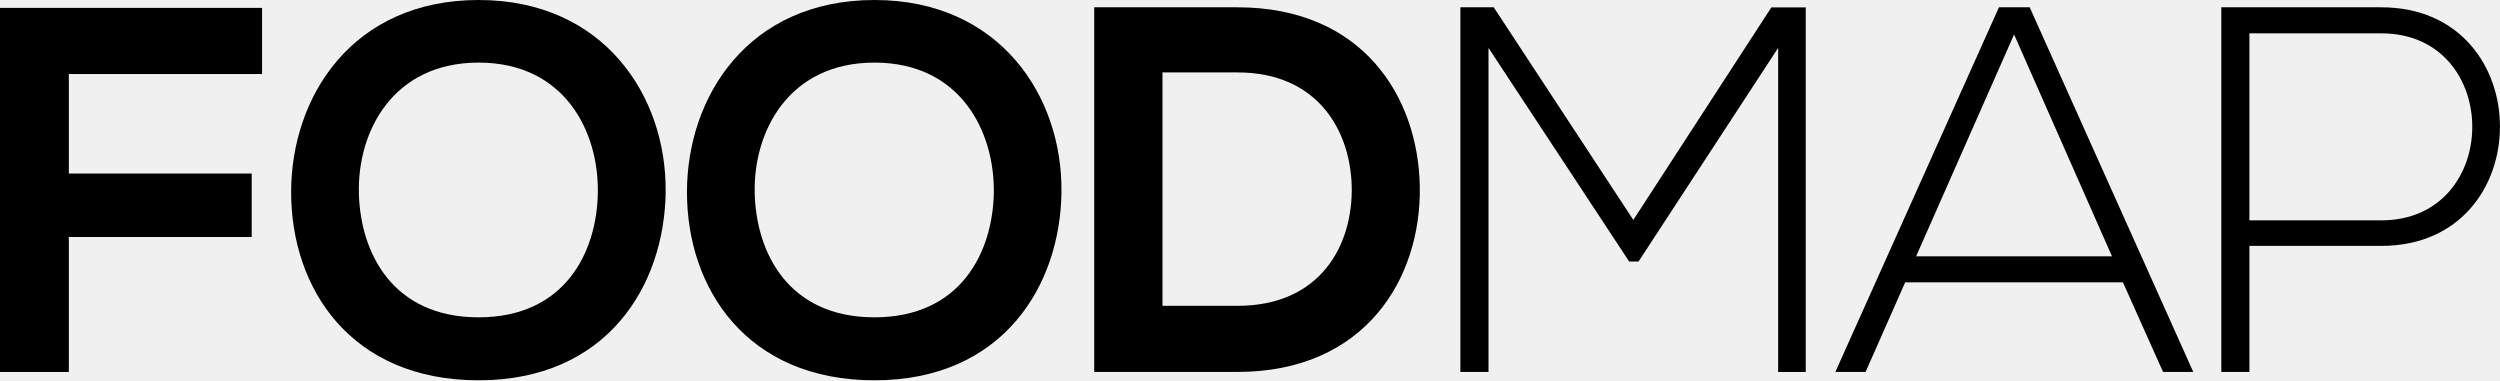
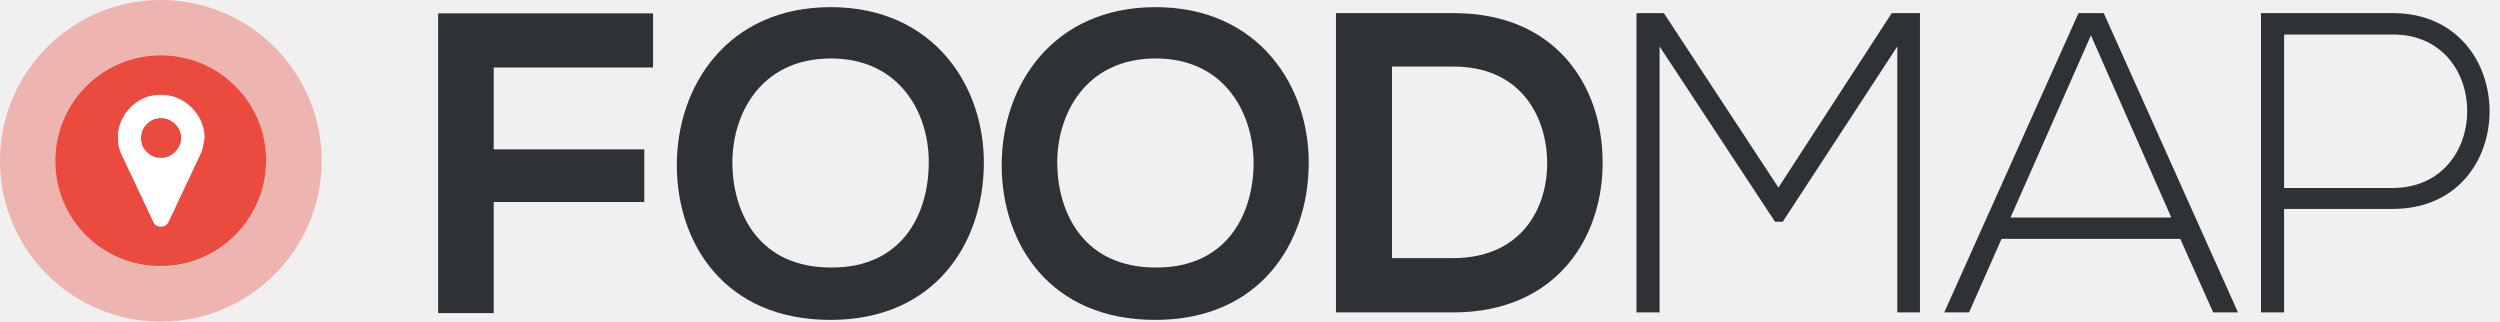
- <svg xmlns="http://www.w3.org/2000/svg" version="1.1" x="0px" y="0px" width="139.455px" height="21.214px" viewBox="0 0 139.455 21.214" enable-background="new 0 0 139.455 21.214" xml:space="preserve">
+ <svg xmlns="http://www.w3.org/2000/svg" version="1.1" x="0px" y="0px" width="170.992px" height="22px" viewBox="-15.467 -0.716 170.992 22" enable-background="new -15.467 -0.716 170.992 22" xml:space="preserve">
+   <style>.logo-text{fill:	#2E3136;}svg:hover .logo-text{fill:	#EB4A3F;}.logo-outerring{opacity:	0.36;fill:	#EB4A3F;}.logo-innerring{fill:	#EB4A3F;}.logo-marker{fill:	#FFFFFF;}</style>
+   <g display="none">
+     <g display="inline">
+       <path d="M110.178 0.73l-8.835 19.698h1.632l2.14-4.842h11.76l2.167 4.842h1.632L111.838 0.73H110.178z M105.703 14.2 l5.291-11.987l5.289 11.987H105.703z" />
+       <polygon points="2.2,20.4 5.9,20.4 5.9,13.1 15.8,13.1 15.8,9.7 5.9,9.7 5.9,4.3 16.4,4.3 16.4,0.8 2.2,0.8" />
+       <path d="M28.067 0.335c-6.807 0-10.127 5.206-10.127 10.384c0 5.2 3.2 10.2 10.1 10.2 c6.921 0 10.045-5.095 10.101-10.188h-0.001C38.224 5.5 34.8 0.3 28.1 0.335z M28.065 17.5 c-4.637 0-6.383-3.467-6.467-6.701H21.6c-0.087-3.323 1.827-7.06 6.465-7.059c4.642 0 6.5 3.7 6.4 7 c-0.053 3.237-1.799 6.725-6.437 6.725H28.065z" />
+       <path d="M49.445 0.335c-6.807 0-10.127 5.206-10.127 10.384c0 5.2 3.2 10.2 10.1 10.2 c6.922 0 10.045-5.095 10.101-10.188h-0.002C59.602 5.5 56.2 0.3 49.4 0.335z M49.443 17.5 c-4.637 0-6.382-3.467-6.466-6.701h0.002c-0.086-3.323 1.822-7.059 6.464-7.059c4.644 0 6.5 3.7 6.4 7 c-0.062 3.237-1.809 6.725-6.447 6.725H49.443z" />
+       <path d="M69.049 0.73c-2.42 0-5.314 0-7.734 0v19.698c2.42 0 5.3 0 7.7 0c6.895 0 9.933-5.038 9.848-10.02h0.001 c-0.086-4.863-3.098-9.675-9.847-9.678H69.049z M69.053 16.855h-4.051V4.248h4.051c4.278 0 6.1 3.1 6.2 6.1 c0.077 3.215-1.696 6.479-6.169 6.478H69.053z" />
+       <path d="M90.431 12.214L82.892 0.73c-0.736 0-1.07 0-1.802 0v19.698h1.52V2.924l7.597 11.539h0.507l7.54-11.539v17.508h1.491 V0.734h-1.856L90.431 12.214z" />
+       <path d="M130.825 0.73c-2.865 0-5.768 0-8.637 0v19.698h1.519v-6.81h7.118C139.375 13.6 139.4 0.7 130.8 0.73z M130.826 12.24h-7.119V2.137h7.119C137.383 2.1 137.4 12.2 130.8 12.24L130.826 12.24z" />
+     </g>
+   </g>
  <g>
-     <path d="M111.505 0.407l-9.125 20.34h1.686l2.209-4.998h12.147l2.237 4.998h1.686l-9.125-20.34H111.505z M106.884 14.3 l5.465-12.378l5.463 12.378H106.884z" />
-     <polygon points="0,20.75 3.84,20.75 3.84,13.22 14.04,13.22 14.04,9.68 3.84,9.68 3.84,4.13 14.62,4.13 14.62,0.44 0,0.44" />
-     <path d="M26.7 0c-7.031 0-10.46 5.376-10.46 10.723c0 5.35 3.31 10.49 10.46 10.491c7.148 0 10.374-5.262 10.432-10.521H37.13 C37.19 5.38 33.7 0 26.7 0z M26.698 17.701c-4.79 0-6.593-3.58-6.68-6.919h0.002c-0.09-3.431 1.887-7.291 6.678-7.29 c4.794 0 6.71 3.84 6.65 7.265C33.294 14.1 31.49 17.7 26.7 17.701z" />
-     <path d="M48.78 0c-7.031 0-10.46 5.376-10.46 10.723c0 5.35 3.31 10.49 10.46 10.491c7.148 0 10.374-5.262 10.432-10.521H59.21 C59.27 5.38 55.78 0 48.78 0z M48.778 17.701c-4.79 0-6.593-3.58-6.68-6.919H42.1c-0.089-3.431 1.883-7.29 6.678-7.29 c4.795 0 6.71 3.84 6.66 7.265C55.374 14.1 53.57 17.7 48.78 17.701z" />
-     <path d="M69.028 0.407c-2.5 0-5.49 0-7.99 0v20.34c2.5 0 5.49 0 7.99 0c7.12 0 10.258-5.201 10.171-10.345H79.2 C79.11 5.38 76 0.41 69.03 0.407z M69.031 17.059h-4.185V4.04h4.185c4.418 0 6.28 3.17 6.37 6.33 C75.481 13.69 73.65 17.06 69.03 17.059z" />
-     <path d="M91.11 12.267l-7.787-11.86c-0.76 0-1.105 0-1.86 0v20.34h1.569V2.673l7.846 11.915h0.523l7.787-11.915v18.079h1.541V0.411 h-1.918L91.11 12.267z" />
-     <path d="M132.83 0.407c-2.96 0-5.956 0-8.92 0v20.34h1.567v-7.031h7.353C141.66 13.72 141.66 0.41 132.83 0.407z M132.831 12.292h-7.354V1.86h7.354C139.603 1.86 139.6 12.29 132.83 12.292z" />
+     <g>
+       <g>
+         <path d="M126.696 0.181l-9.183 20.472h1.696l2.223-5.029h12.225l2.252 5.029h1.695l-9.182-20.472H126.696z M122.047 14.161l5.499-12.458l5.497 12.458H122.047z" class="logo-text" />
+         <polygon points="14.5,20.7 18.3,20.7 18.3,13.1 28.6,13.1 28.6,9.5 18.3,9.5 18.3,3.9 29.2,3.9 29.2,0.2 14.5,0.2" class="logo-text" />
+         <path d="M41.354-0.227c-7.078 0-10.528 5.41-10.528 10.791c0 5.4 3.3 10.6 10.5 10.6 s10.44-5.293 10.498-10.586C51.911 5.2 48.401-0.227 41.354-0.227z M41.354 17.581c-4.825 0-6.64-3.595-6.727-6.958 c-0.088-3.451 1.901-7.341 6.727-7.341c4.826 0 6.8 3.9 6.7 7.312C47.991 14 46.2 17.6 41.4 17.581z" class="logo-text" />
+         <path d="M63.574-0.227c-7.078 0-10.529 5.41-10.529 10.791c0 5.4 3.3 10.6 10.5 10.6 s10.439-5.293 10.499-10.586C74.132 5.2 70.621-0.227 63.574-0.227z M63.574 17.581c-4.826 0-6.64-3.595-6.727-6.958 c-0.088-3.451 1.9-7.341 6.727-7.341s6.755 3.9 6.7 7.312C70.212 14 68.4 17.6 63.6 17.581z" class="logo-text" />
+         <path d="M83.951 0.181c-2.515 0-5.526 0-8.042 0v20.472c2.516 0 5.5 0 8 0 c7.165 0 10.323-5.236 10.236-10.411C94.1 5.2 91 0.2 84 0.181z M83.951 16.938H79.74V3.837h4.211 c4.446 0 6.3 3.2 6.4 6.375C90.444 13.5 88.6 16.9 84 16.938z" class="logo-text" />
+         <path d="M106.172 12.113L98.336 0.181c-0.762 0-1.112 0-1.872 0v20.472h1.579V2.462l7.896 11.989h0.526 l7.838-11.989v18.19h1.55V0.181h-1.93L106.172 12.113z" class="logo-text" />
+         <path d="M148.157 0.181c-2.982 0-5.994 0-8.978 0v20.472h1.578v-7.078h7.399 C157.048 13.6 157 0.2 148.2 0.181z M148.157 12.142h-7.399V1.644h7.399C154.972 1.6 155 12.1 148.2 12.142z " class="logo-text" />
+       </g>
+       <g>
+         <path d="M-4.467-0.716c-6.075 0-11 4.925-11 11s4.925 11 11 11c6.076 0 11-4.925 11-11 S1.608-0.716-4.467-0.716z M-4.467 17.503c-3.986 0-7.218-3.232-7.218-7.22c0-3.986 3.231-7.219 7.218-7.219 c3.987 0 7.2 3.2 7.2 7.219C2.751 14.271-0.48 17.503-4.467 17.503z" class="logo-outerring" />
+         <path d="M-4.467 7.357c-0.379 0-0.693 0.13-0.963 0.399c-0.269 0.268-0.398 0.583-0.398 1 s0.13 0.7 0.4 0.963c0.27 0.3 0.6 0.4 1 0.399c0.38 0 0.694-0.131 0.964-0.399c0.268-0.268 0.398-0.583 0.398-0.963 s-0.131-0.695-0.398-0.963C-3.772 7.487-4.087 7.357-4.467 7.357z" class="logo-innerring" />
+         <path d="M-4.467 3.065c-3.986 0-7.218 3.232-7.218 7.219c0 4 3.2 7.2 7.2 7.2 c3.987 0 7.219-3.232 7.219-7.22C2.751 6.297-0.48 3.065-4.467 3.065z M-1.723 9.727l-2.223 4.7 c-0.049 0.099-0.118 0.175-0.213 0.232c-0.194 0.117-0.422 0.117-0.617 0c-0.092-0.056-0.159-0.131-0.205-0.23l-2.229-4.73 c-0.122-0.258-0.184-0.598-0.184-1.008c0-0.816 0.28-1.492 0.857-2.07c0.578-0.576 1.255-0.856 2.069-0.856 c0.816 0 1.5 0.3 2.1 0.856c0.577 0.6 0.9 1.3 0.9 2.07C-1.541 9.131-1.601 9.471-1.723 9.727z" class="logo-innerring" />
+         <path d="M-4.467 5.792c-0.814 0-1.491 0.28-2.069 0.856c-0.577 0.578-0.857 1.254-0.857 2.1 c0 0.4 0.1 0.8 0.2 1.008l2.229 4.73c0.046 0.1 0.1 0.2 0.2 0.23c0.195 0.1 0.4 0.1 0.6 0 c0.095-0.058 0.164-0.134 0.213-0.232l2.223-4.729c0.122-0.256 0.183-0.596 0.183-1.008c0-0.816-0.279-1.492-0.856-2.07 C-2.975 6.073-3.651 5.792-4.467 5.792z M-3.503 9.682c-0.27 0.269-0.584 0.399-0.964 0.399c-0.379 0-0.693-0.13-0.963-0.399 c-0.269-0.268-0.398-0.583-0.398-0.963s0.13-0.695 0.398-0.963c0.27-0.27 0.584-0.399 0.963-0.399c0.38 0 0.7 0.1 1 0.4 c0.268 0.3 0.4 0.6 0.4 0.963S-3.236 9.415-3.503 9.682z" class="logo-marker" />
+       </g>
+     </g>
  </g>
</svg>
